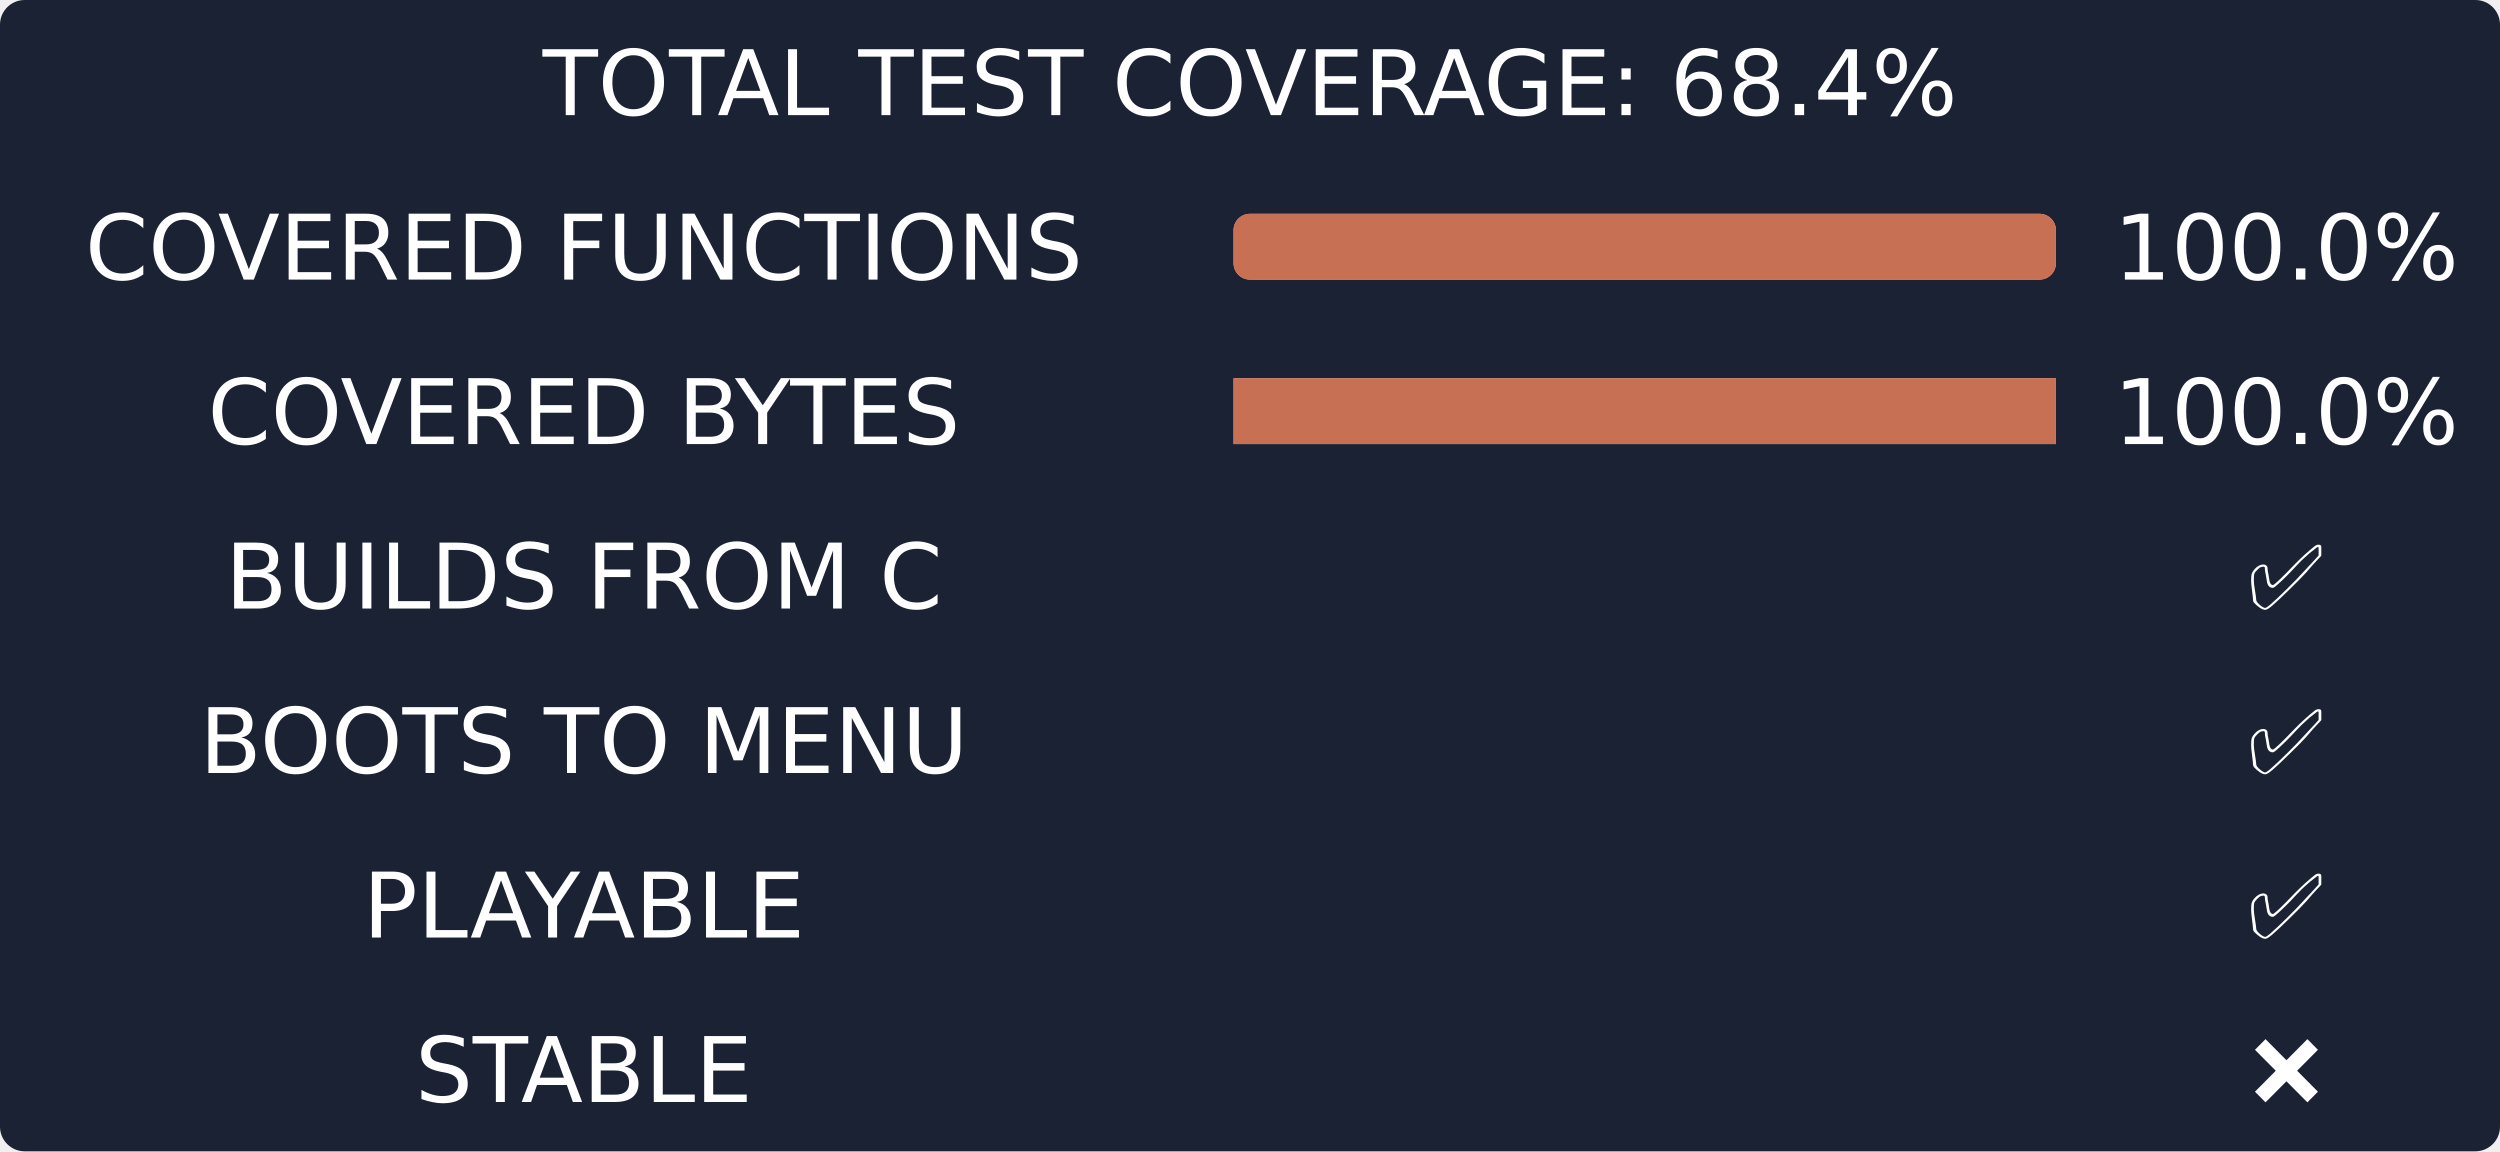
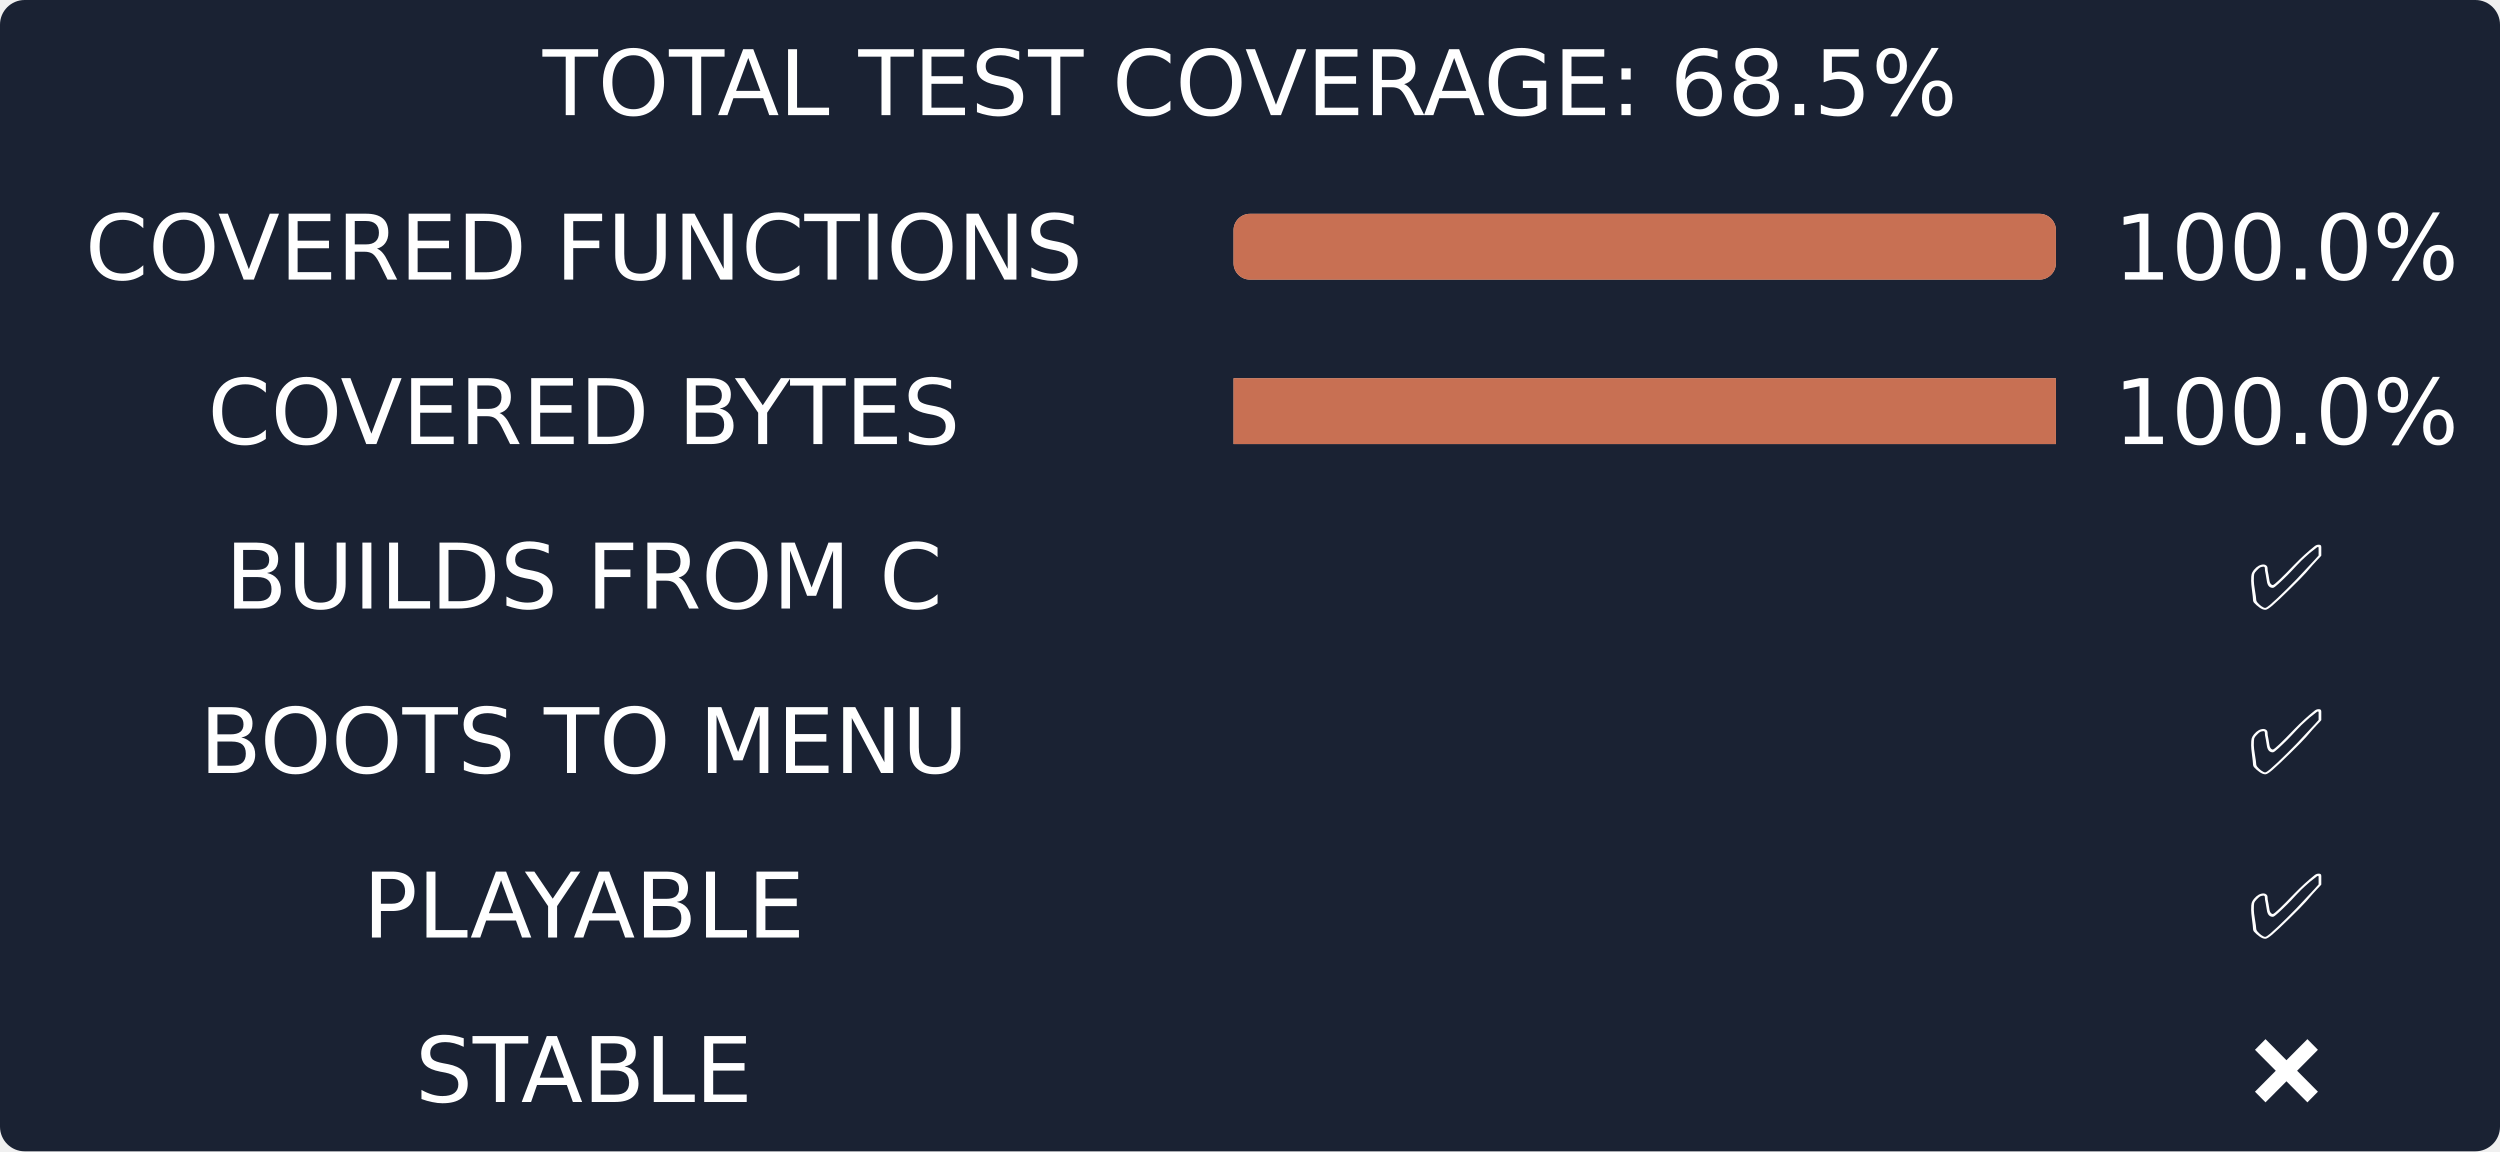
- <svg xmlns="http://www.w3.org/2000/svg" width="304" height="140" role="img" aria-label="decomp: 100.0% of functions, 100.0% of code bytes done; the total test coverage over all of them is 68.4%">
+ <svg xmlns="http://www.w3.org/2000/svg" width="304" height="140" role="img" aria-label="decomp: 100.0% of functions, 100.0% of code bytes done; the total test coverage over all of them is 68.5%">
  <clipPath id="r">
    <rect width="304" height="140" rx="3" />
  </clipPath>
  <g clip-path="url(#r)">
    <rect width="304" height="140" fill="#1a2233" />
    <rect x="150" y="26" width="100" height="8" rx="2" fill="#ecc9b9" />
    <rect x="150" y="26" width="100" height="8" rx="2" fill="#c87053" />
    <rect x="150" y="46" width="100" height="8" fill="#ecc9b9" />
    <rect x="150" y="46" width="100" height="8" fill="#c87053" />
  </g>
  <g fill="#fff" font-family="Verdana,DejaVu Sans,sans-serif" font-size="11" text-anchor="middle">
    <text x="71" y="34">COVERED FUNCTIONS</text>
    <text x="71" y="54">COVERED BYTES</text>
    <text x="278" y="34">100.0%</text>
    <text x="278" y="54">100.0%</text>
-     <text x="152" y="14">TOTAL TEST COVERAGE: 68.4%</text>
+     <text x="152" y="14">TOTAL TEST COVERAGE: 68.5%</text>
    <text x="71" y="74">BUILDS FROM C</text>
    <text x="278" y="74">✅</text>
    <text x="71" y="94">BOOTS TO MENU</text>
    <text x="278" y="94">✅</text>
    <text x="71" y="114">PLAYABLE</text>
    <text x="278" y="114">✅</text>
    <text x="71" y="134">STABLE</text>
    <text x="278" y="134">❌</text>
  </g>
</svg>
